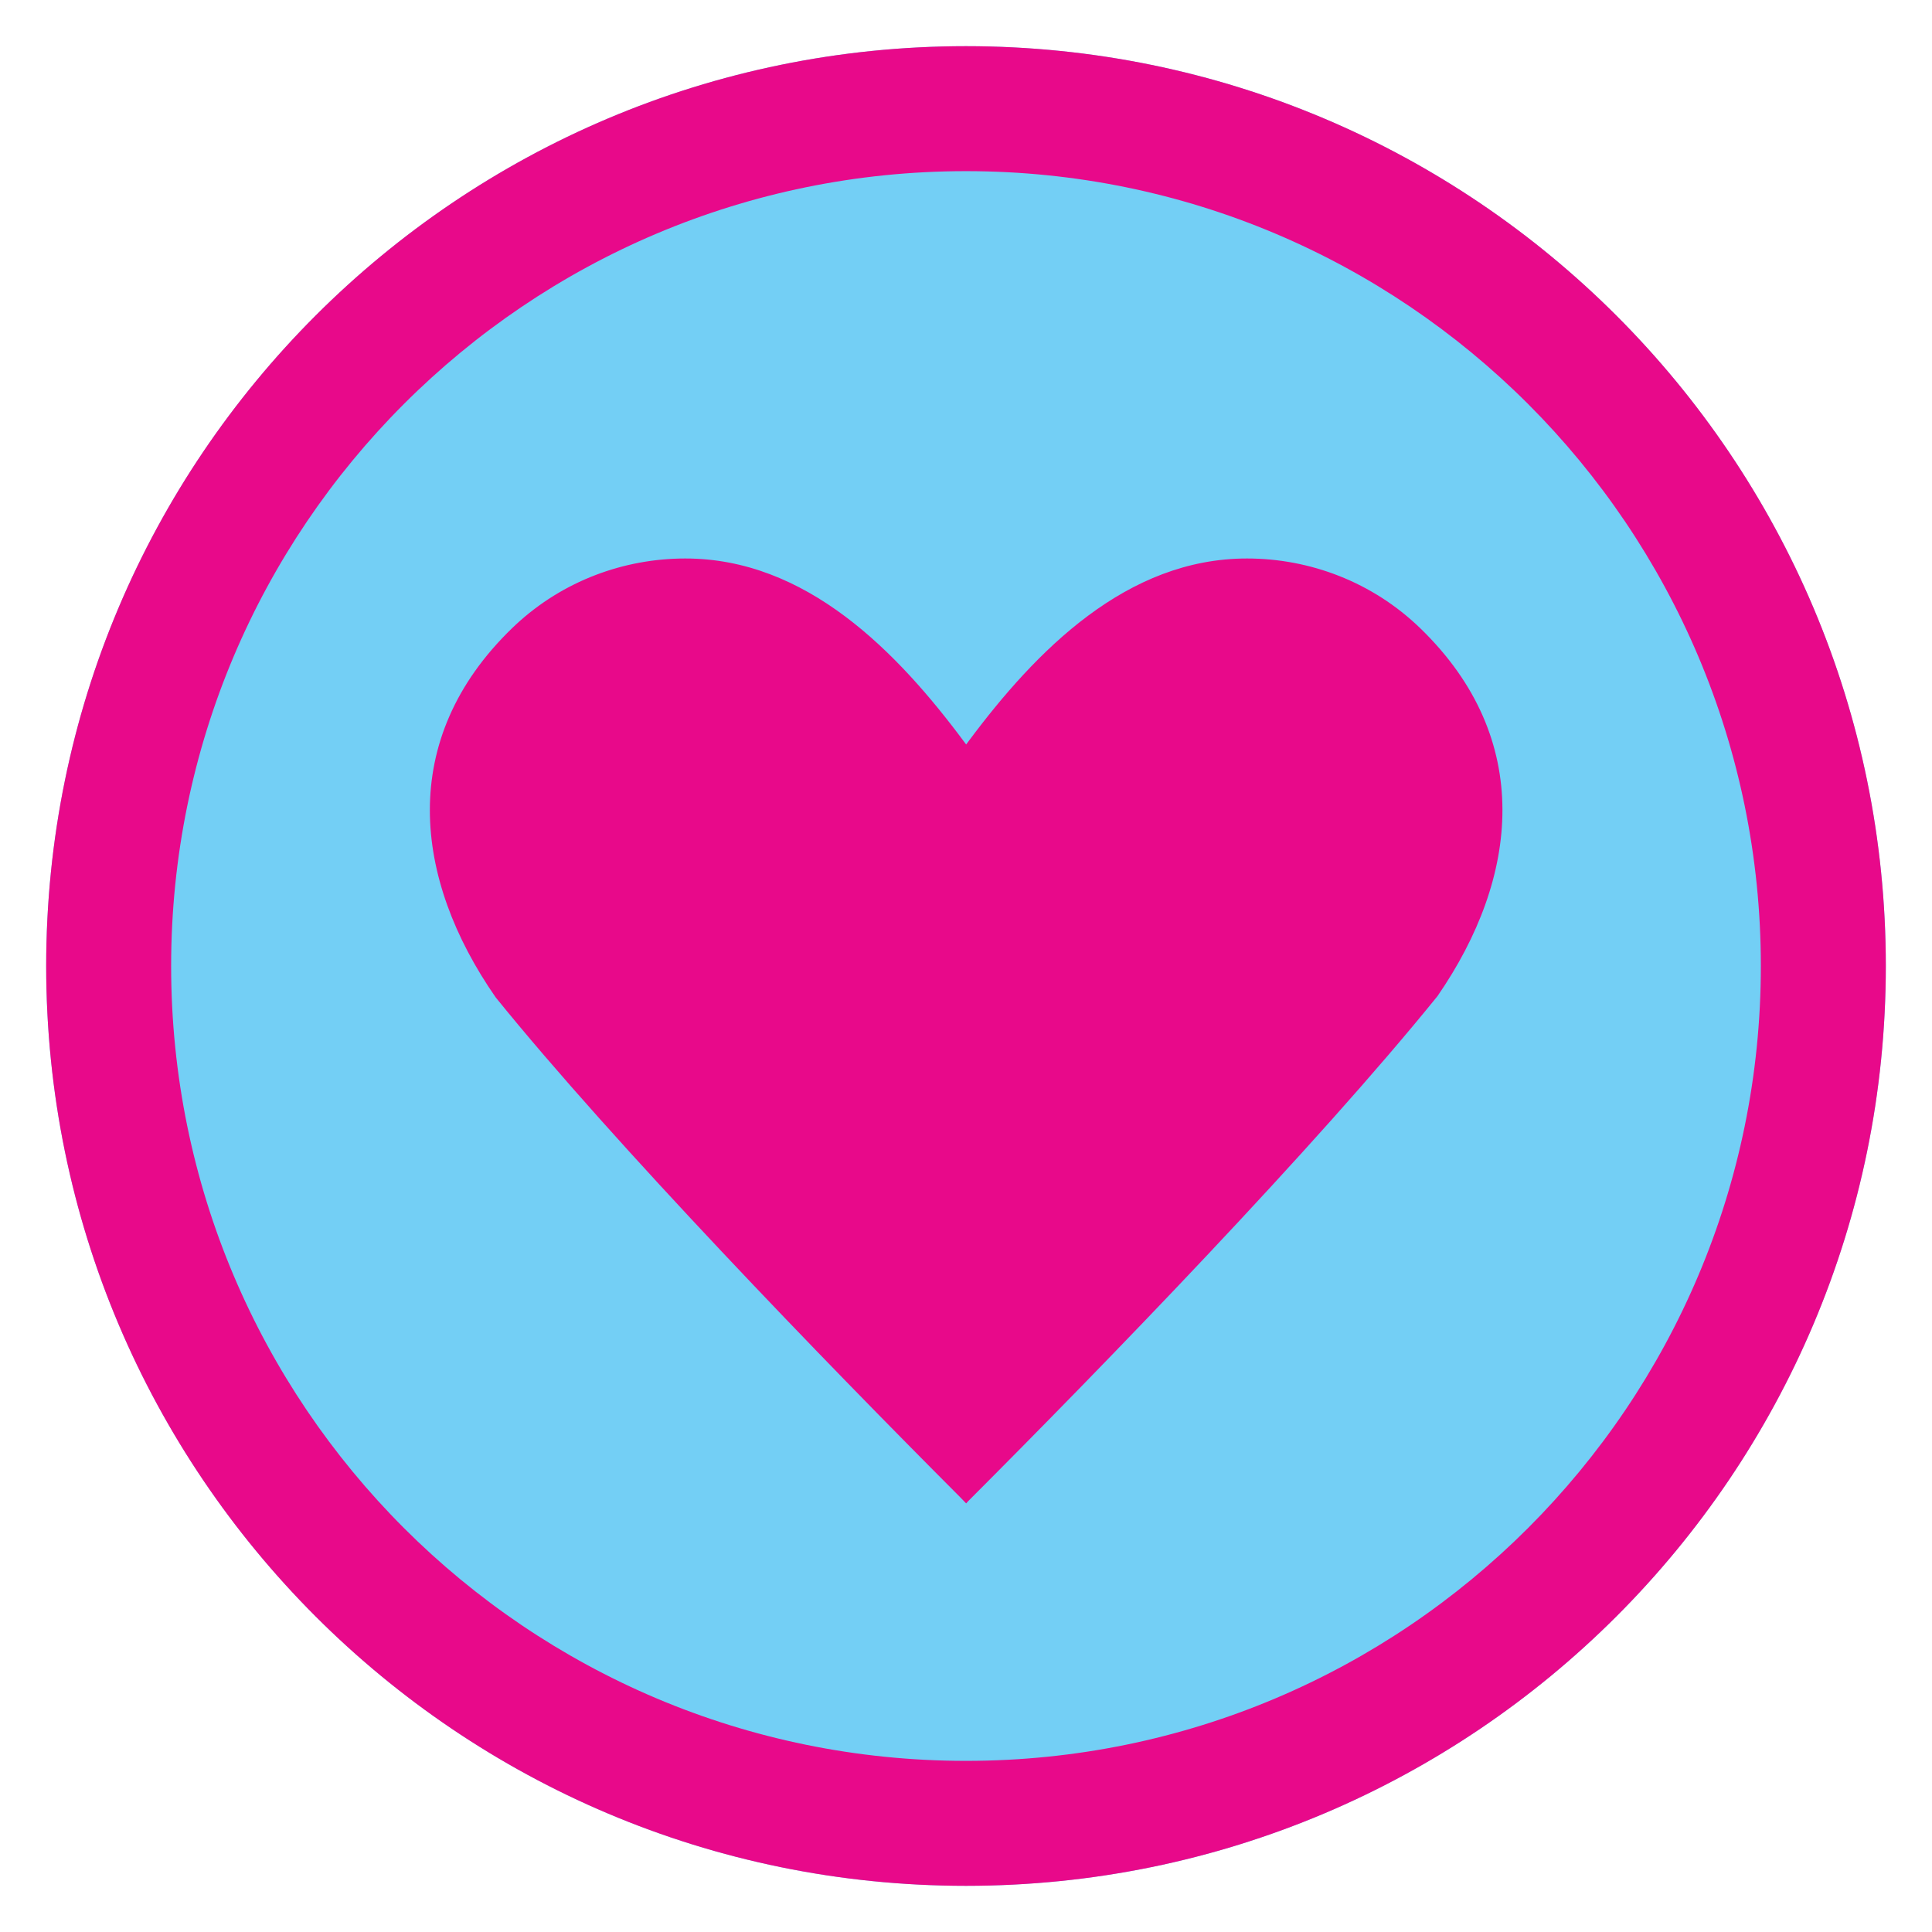
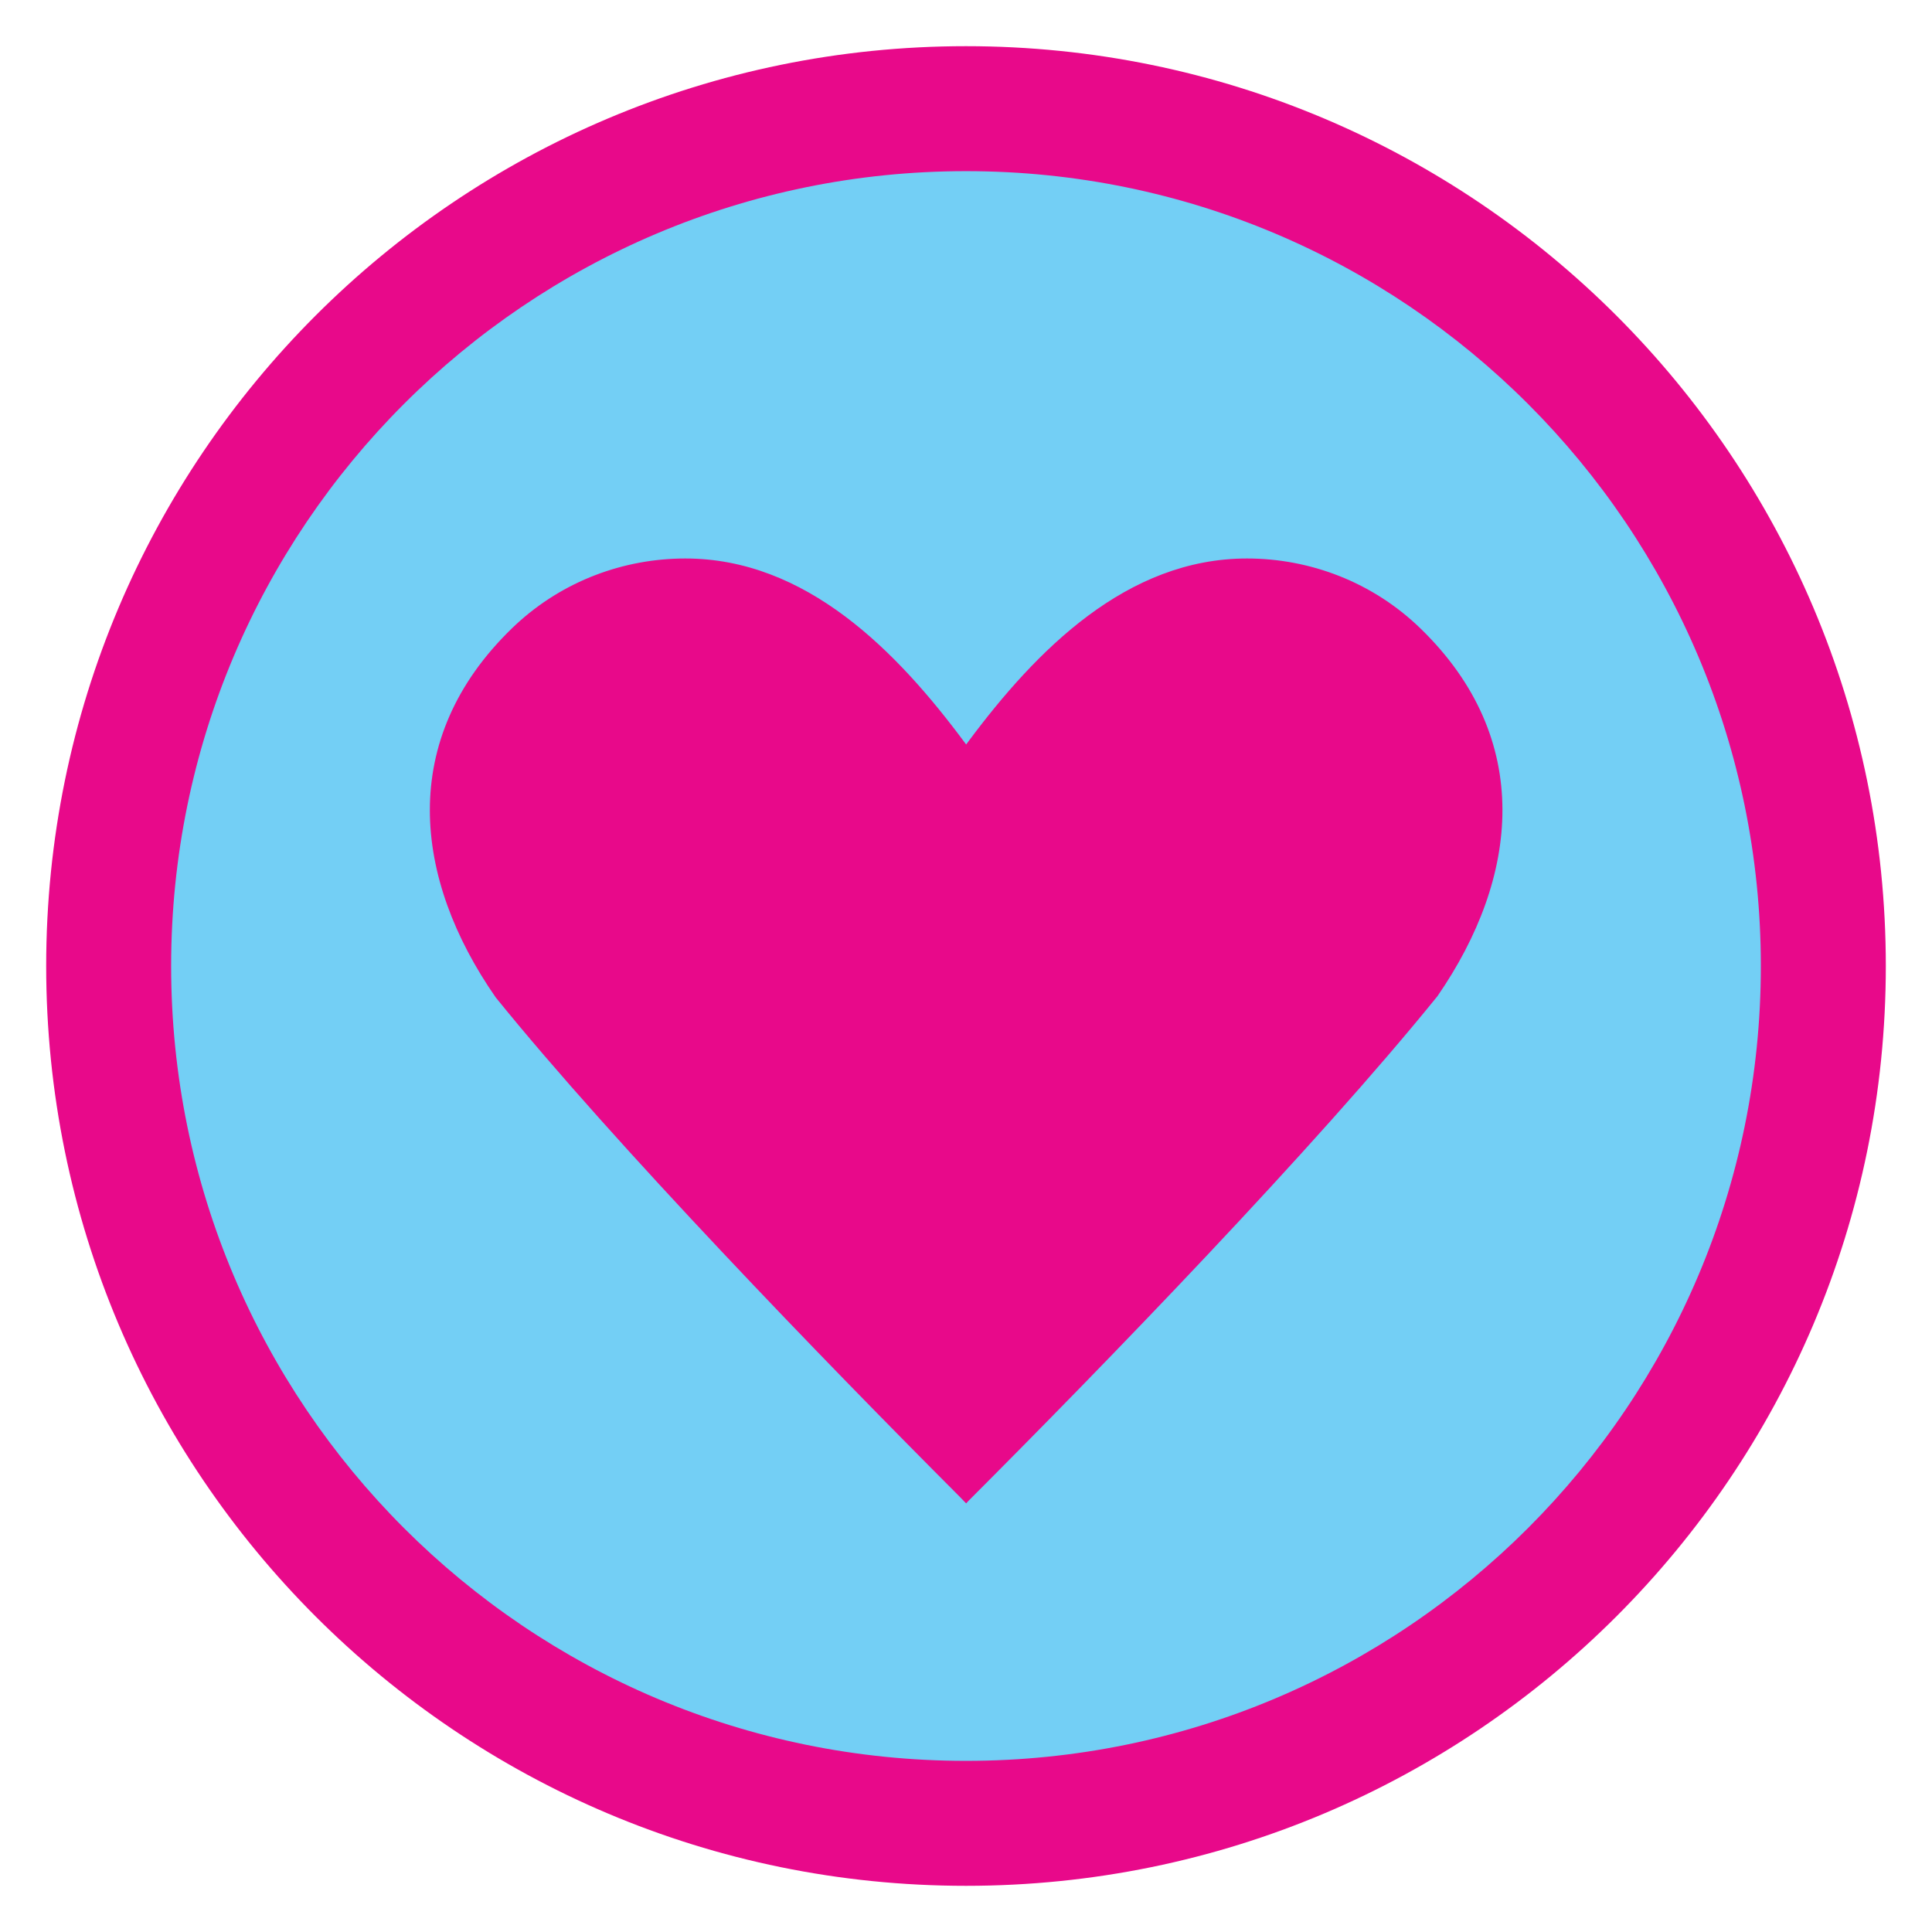
<svg xmlns="http://www.w3.org/2000/svg" xml:space="preserve" width="152.4mm" height="152.4mm" version="1.1" style="shape-rendering:geometricPrecision; text-rendering:geometricPrecision; image-rendering:optimizeQuality; fill-rule:evenodd; clip-rule:evenodd" viewBox="0 0 15240 15240">
  <defs>
    <style type="text/css">
   
    .fil0 {fill:none}
    .fil1 {fill:#73CFF5}
    .fil2 {fill:#E8098A}
   
  </style>
  </defs>
  <g id="Capa_x0020_1">
-     <g id="_1788823387952">
+     <g id="_2981608988976">
      <rect class="fil0" x="-0" y="-0" width="15240" height="15240" />
-       <ellipse id="contour" class="fil1" cx="7620.01" cy="7620" rx="7255.7" ry="7255.74" />
-       <path id="contour_13" class="fil2" d="M7620.01 364.25c4007.22,0 7255.71,3248.52 7255.71,7255.75 0,4007.22 -3248.49,7255.74 -7255.71,7255.74 -4007.22,0 -7255.7,-3248.52 -7255.7,-7255.74 0,-4007.23 3248.48,-7255.75 7255.7,-7255.75zm-0.06 985.8c3462.82,0 6270.01,2807.18 6270.01,6270 0,3462.82 -2807.19,6270.01 -6270.01,6270.01 -3462.82,0 -6270,-2807.19 -6270,-6270.01 0,-3462.82 2807.18,-6270 6270,-6270z" />
+       <ellipse id="contour" class="fil1" cx="7620.01" cy="7620" rx="7200.69" ry="7200.73" />
+       <path id="contour_42" class="fil2" d="M7620.01 364.25c4007.22,0 7255.71,3248.52 7255.71,7255.75 0,4007.22 -3248.49,7255.74 -7255.71,7255.74 -4007.22,0 -7255.7,-3248.52 -7255.7,-7255.74 0,-4007.23 3248.48,-7255.75 7255.7,-7255.75zm-0.06 985.8c3462.82,0 6270.01,2807.18 6270.01,6270 0,3462.82 -2807.19,6270.01 -6270.01,6270.01 -3462.82,0 -6270,-2807.19 -6270,-6270.01 0,-3462.82 2807.18,-6270 6270,-6270z" />
      <path class="fil2" d="M5404.33 4405.47c955.85,-0.87 1671.89,732.74 2206.74,1453.59 3.38,4.56 6.76,9.11 10.12,13.67 6.49,-8.79 13.01,-17.57 19.55,-26.36 533.83,-716.75 1247.07,-1441.77 2197.31,-1440.9 493.18,0.46 987.81,184.16 1366.53,551.38 900.64,873.31 779.6,1966.08 134.67,2900.7 -967.19,1195.72 -2625.89,2906.95 -3701.37,3983.13l-0.74 0.8 -15.95 17.57 -0.19 -0.21 -50.36 -52.06c-1070.39,-1072.12 -2722.91,-2780.03 -3660.58,-3939.22 -650.98,-936.82 -776.12,-2034.27 127.74,-2910.71 9.88,-9.58 19.84,-19.03 29.87,-28.36 374.65,-348.32 856.34,-522.57 1336.66,-523.02z" />
    </g>
  </g>
</svg>
